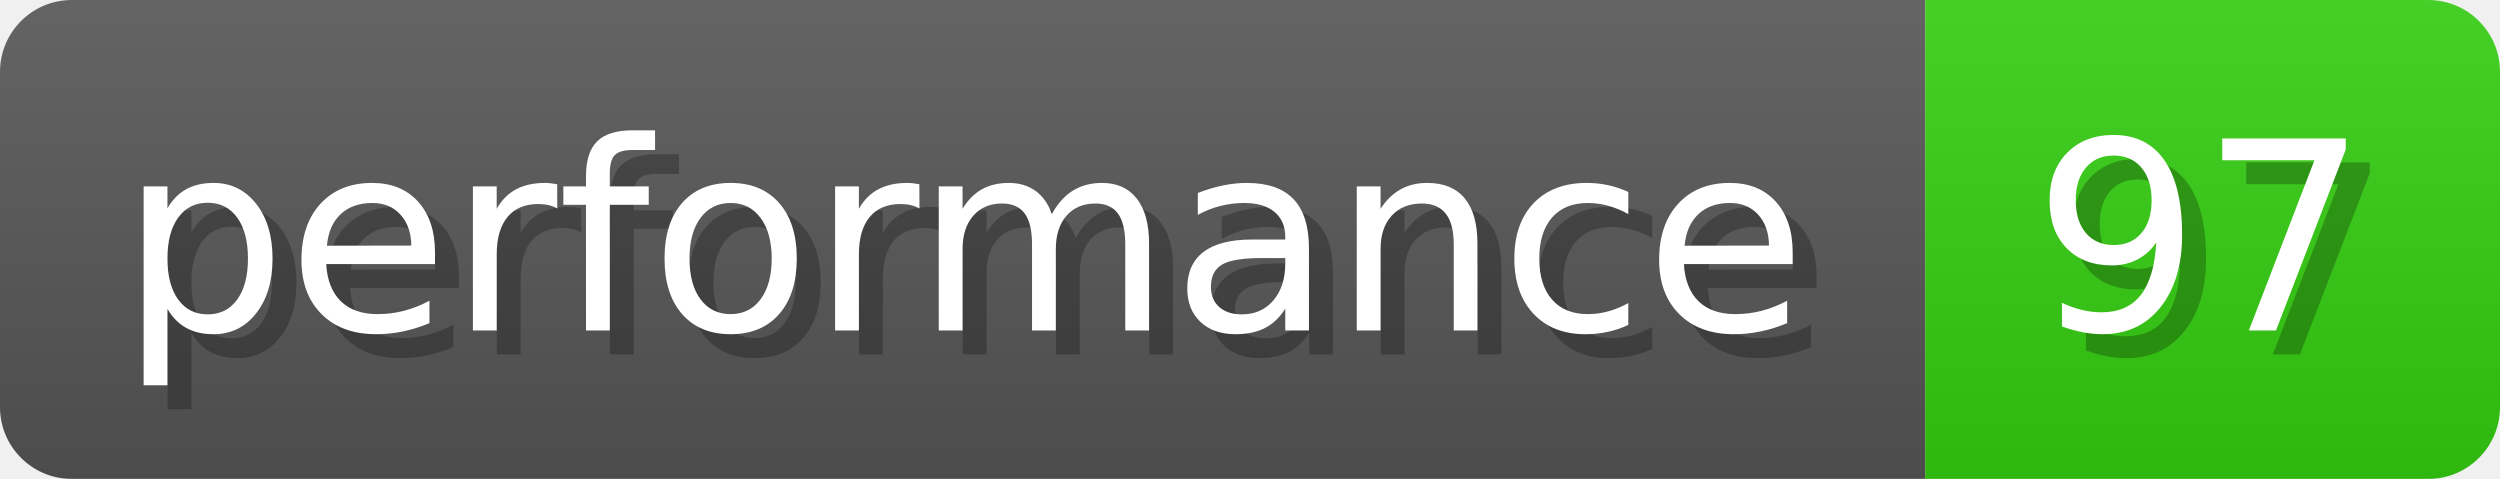
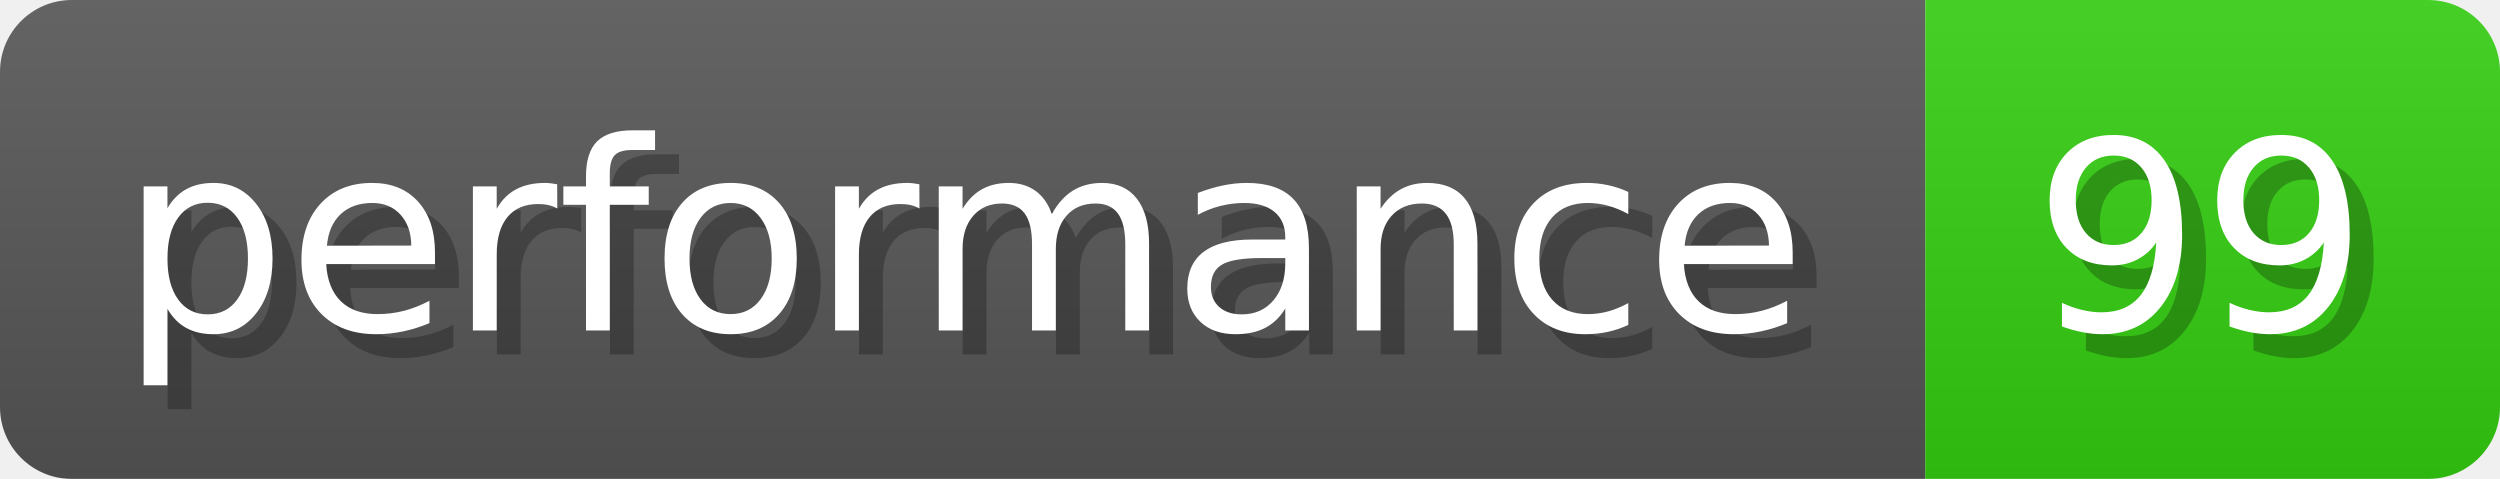
- <svg xmlns="http://www.w3.org/2000/svg" width="104.4" height="20" viewBox="0 0 1044 200" role="img" aria-label="performance: 97">
+ <svg xmlns="http://www.w3.org/2000/svg" width="104.4" height="20" viewBox="0 0 1044 200" role="img" aria-label="performance: 99">
  <linearGradient id="a" x2="0" y2="100%">
    <stop offset="0" stop-opacity=".1" stop-color="#EEE" />
    <stop offset="1" stop-opacity=".1" />
  </linearGradient>
  <mask id="m">
    <rect width="1044" height="200" rx="30" fill="#FFF" />
  </mask>
  <g mask="url(#m)">
    <rect width="804" height="200" fill="#555" />
    <rect width="240" height="200" fill="#3C1" x="804" />
    <rect width="1044" height="200" fill="url(#a)" />
  </g>
  <g aria-hidden="true" fill="#fff" text-anchor="start" font-family="Verdana,DejaVu Sans,sans-serif" font-size="110">
    <text x="60" y="148" textLength="704" fill="#000" opacity="0.25">performance</text>
    <text x="50" y="138" textLength="704">performance</text>
-     <text x="859" y="148" textLength="140" fill="#000" opacity="0.25">97</text>
-     <text x="849" y="138" textLength="140">97</text>
+     <text x="859" y="148" textLength="140" fill="#000" opacity="0.25">99</text>
+     <text x="849" y="138" textLength="140">99</text>
  </g>
</svg>
